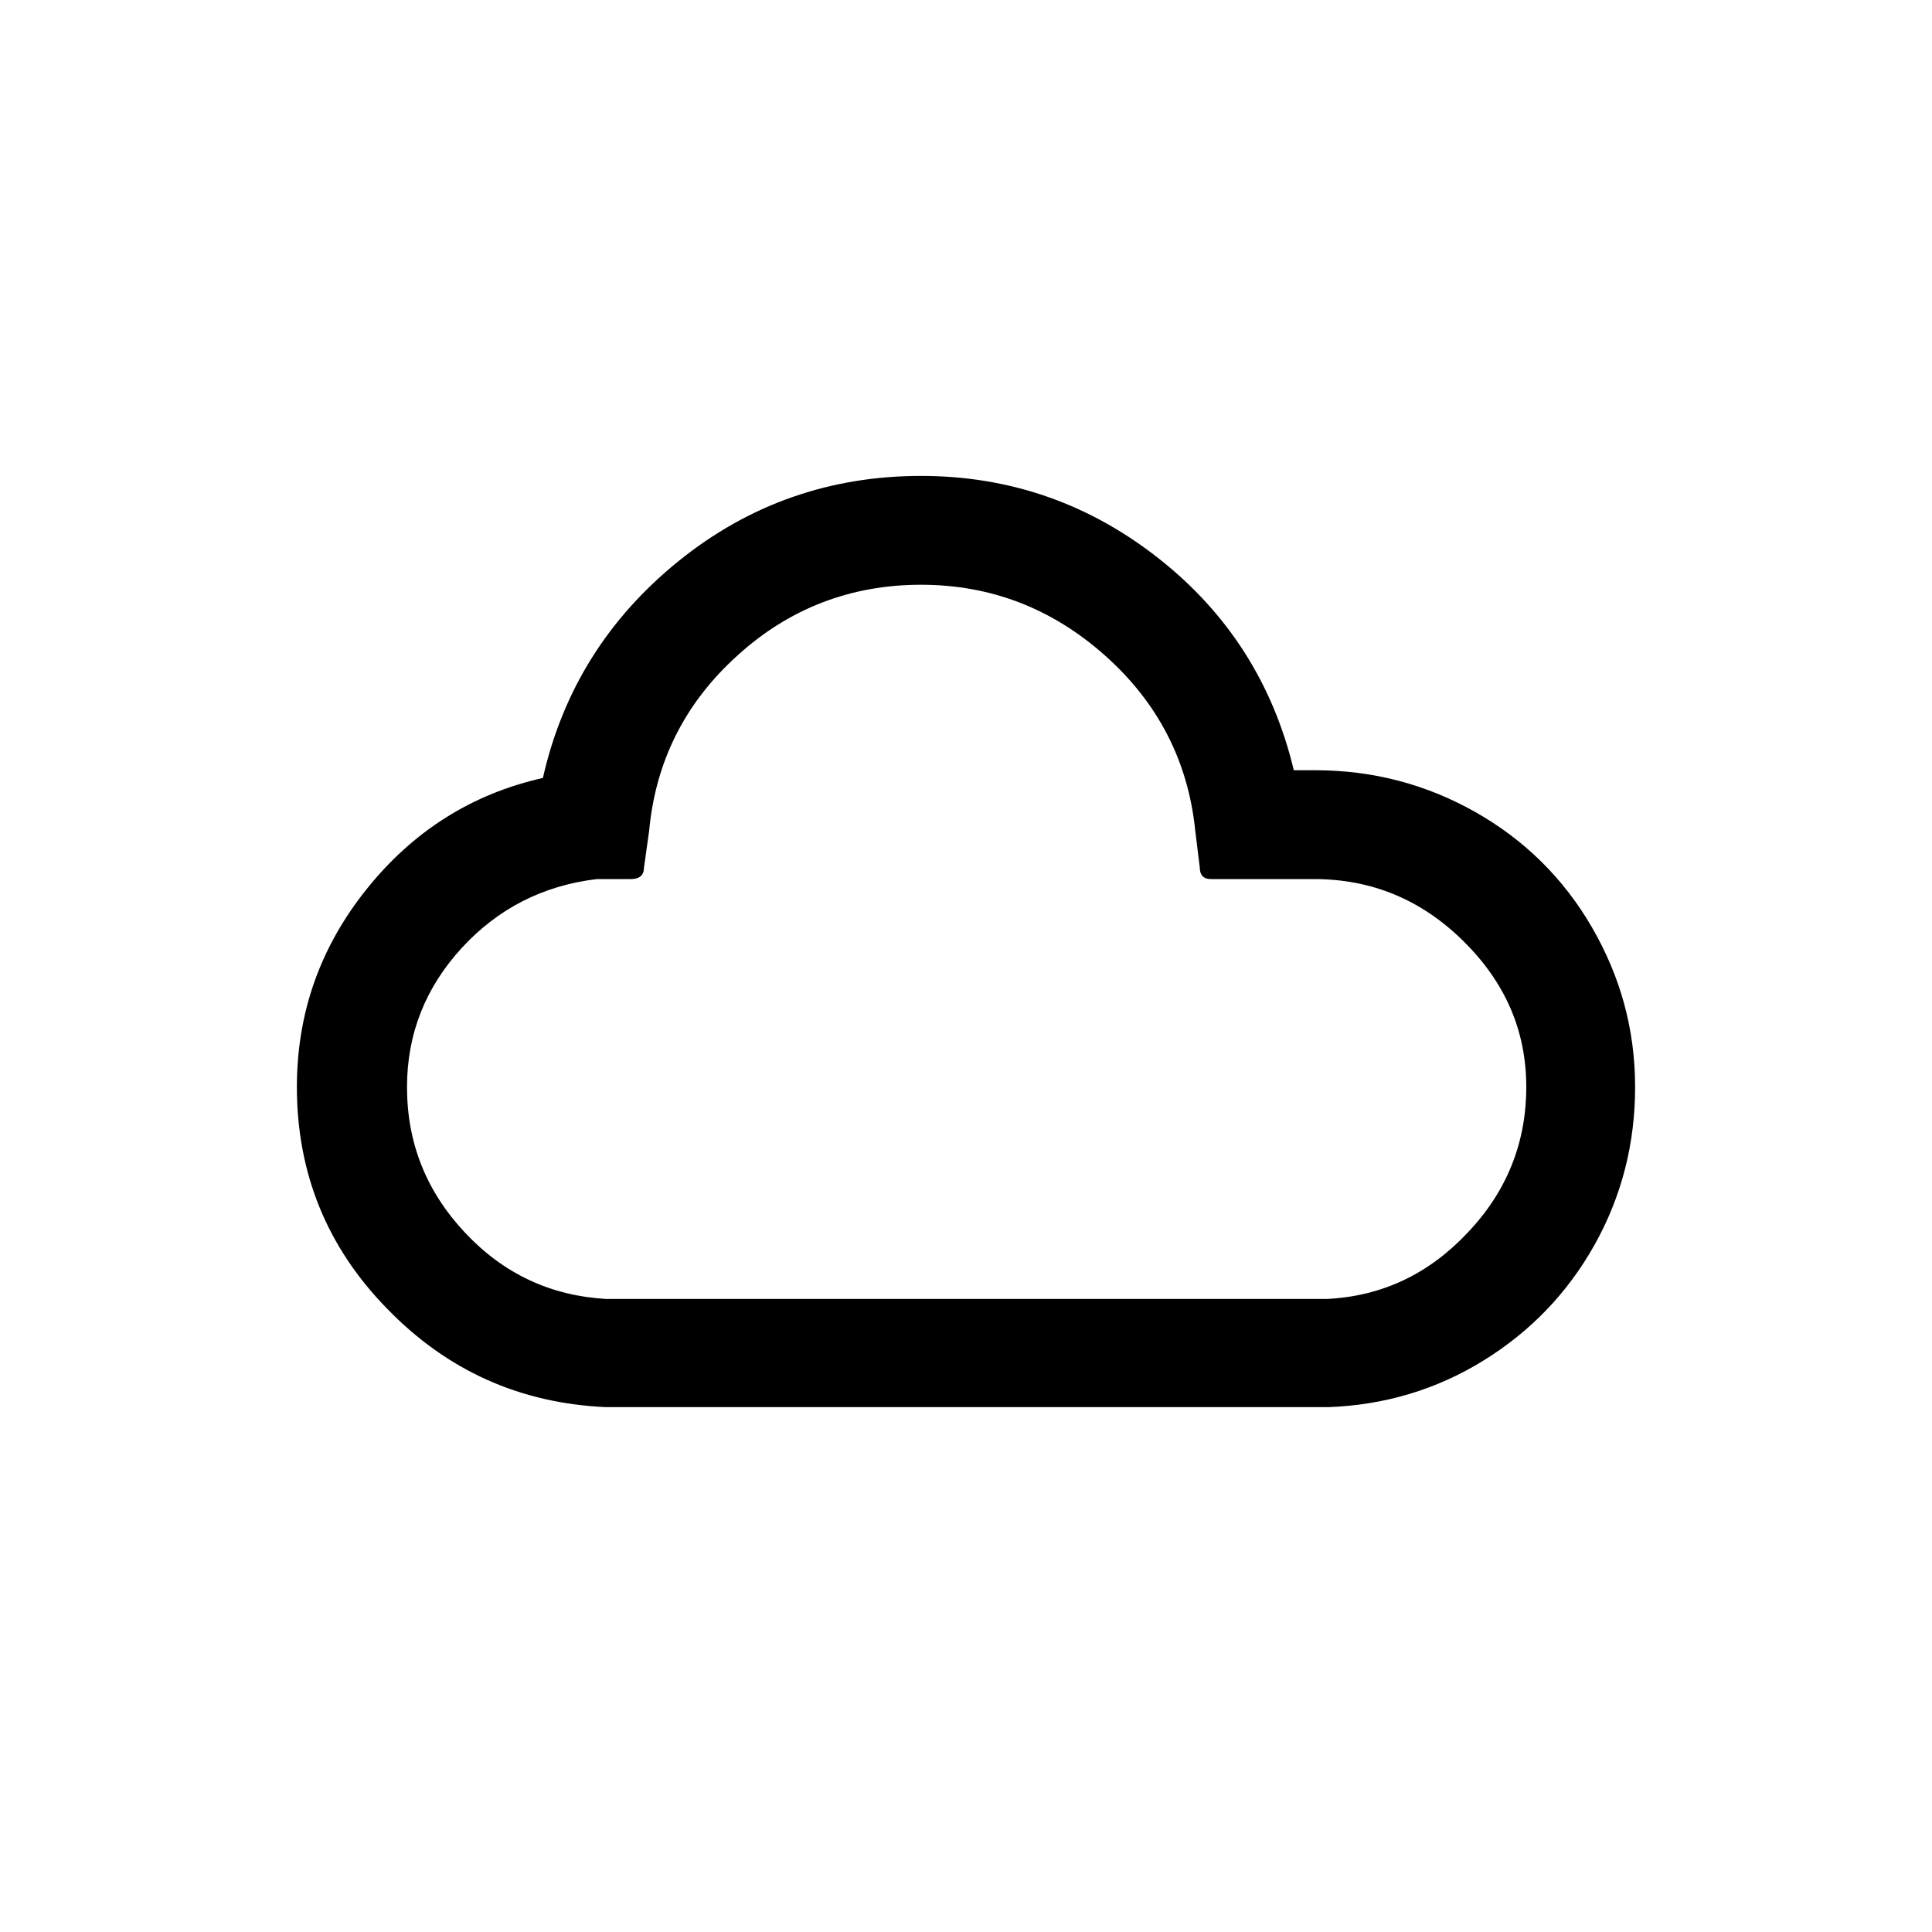
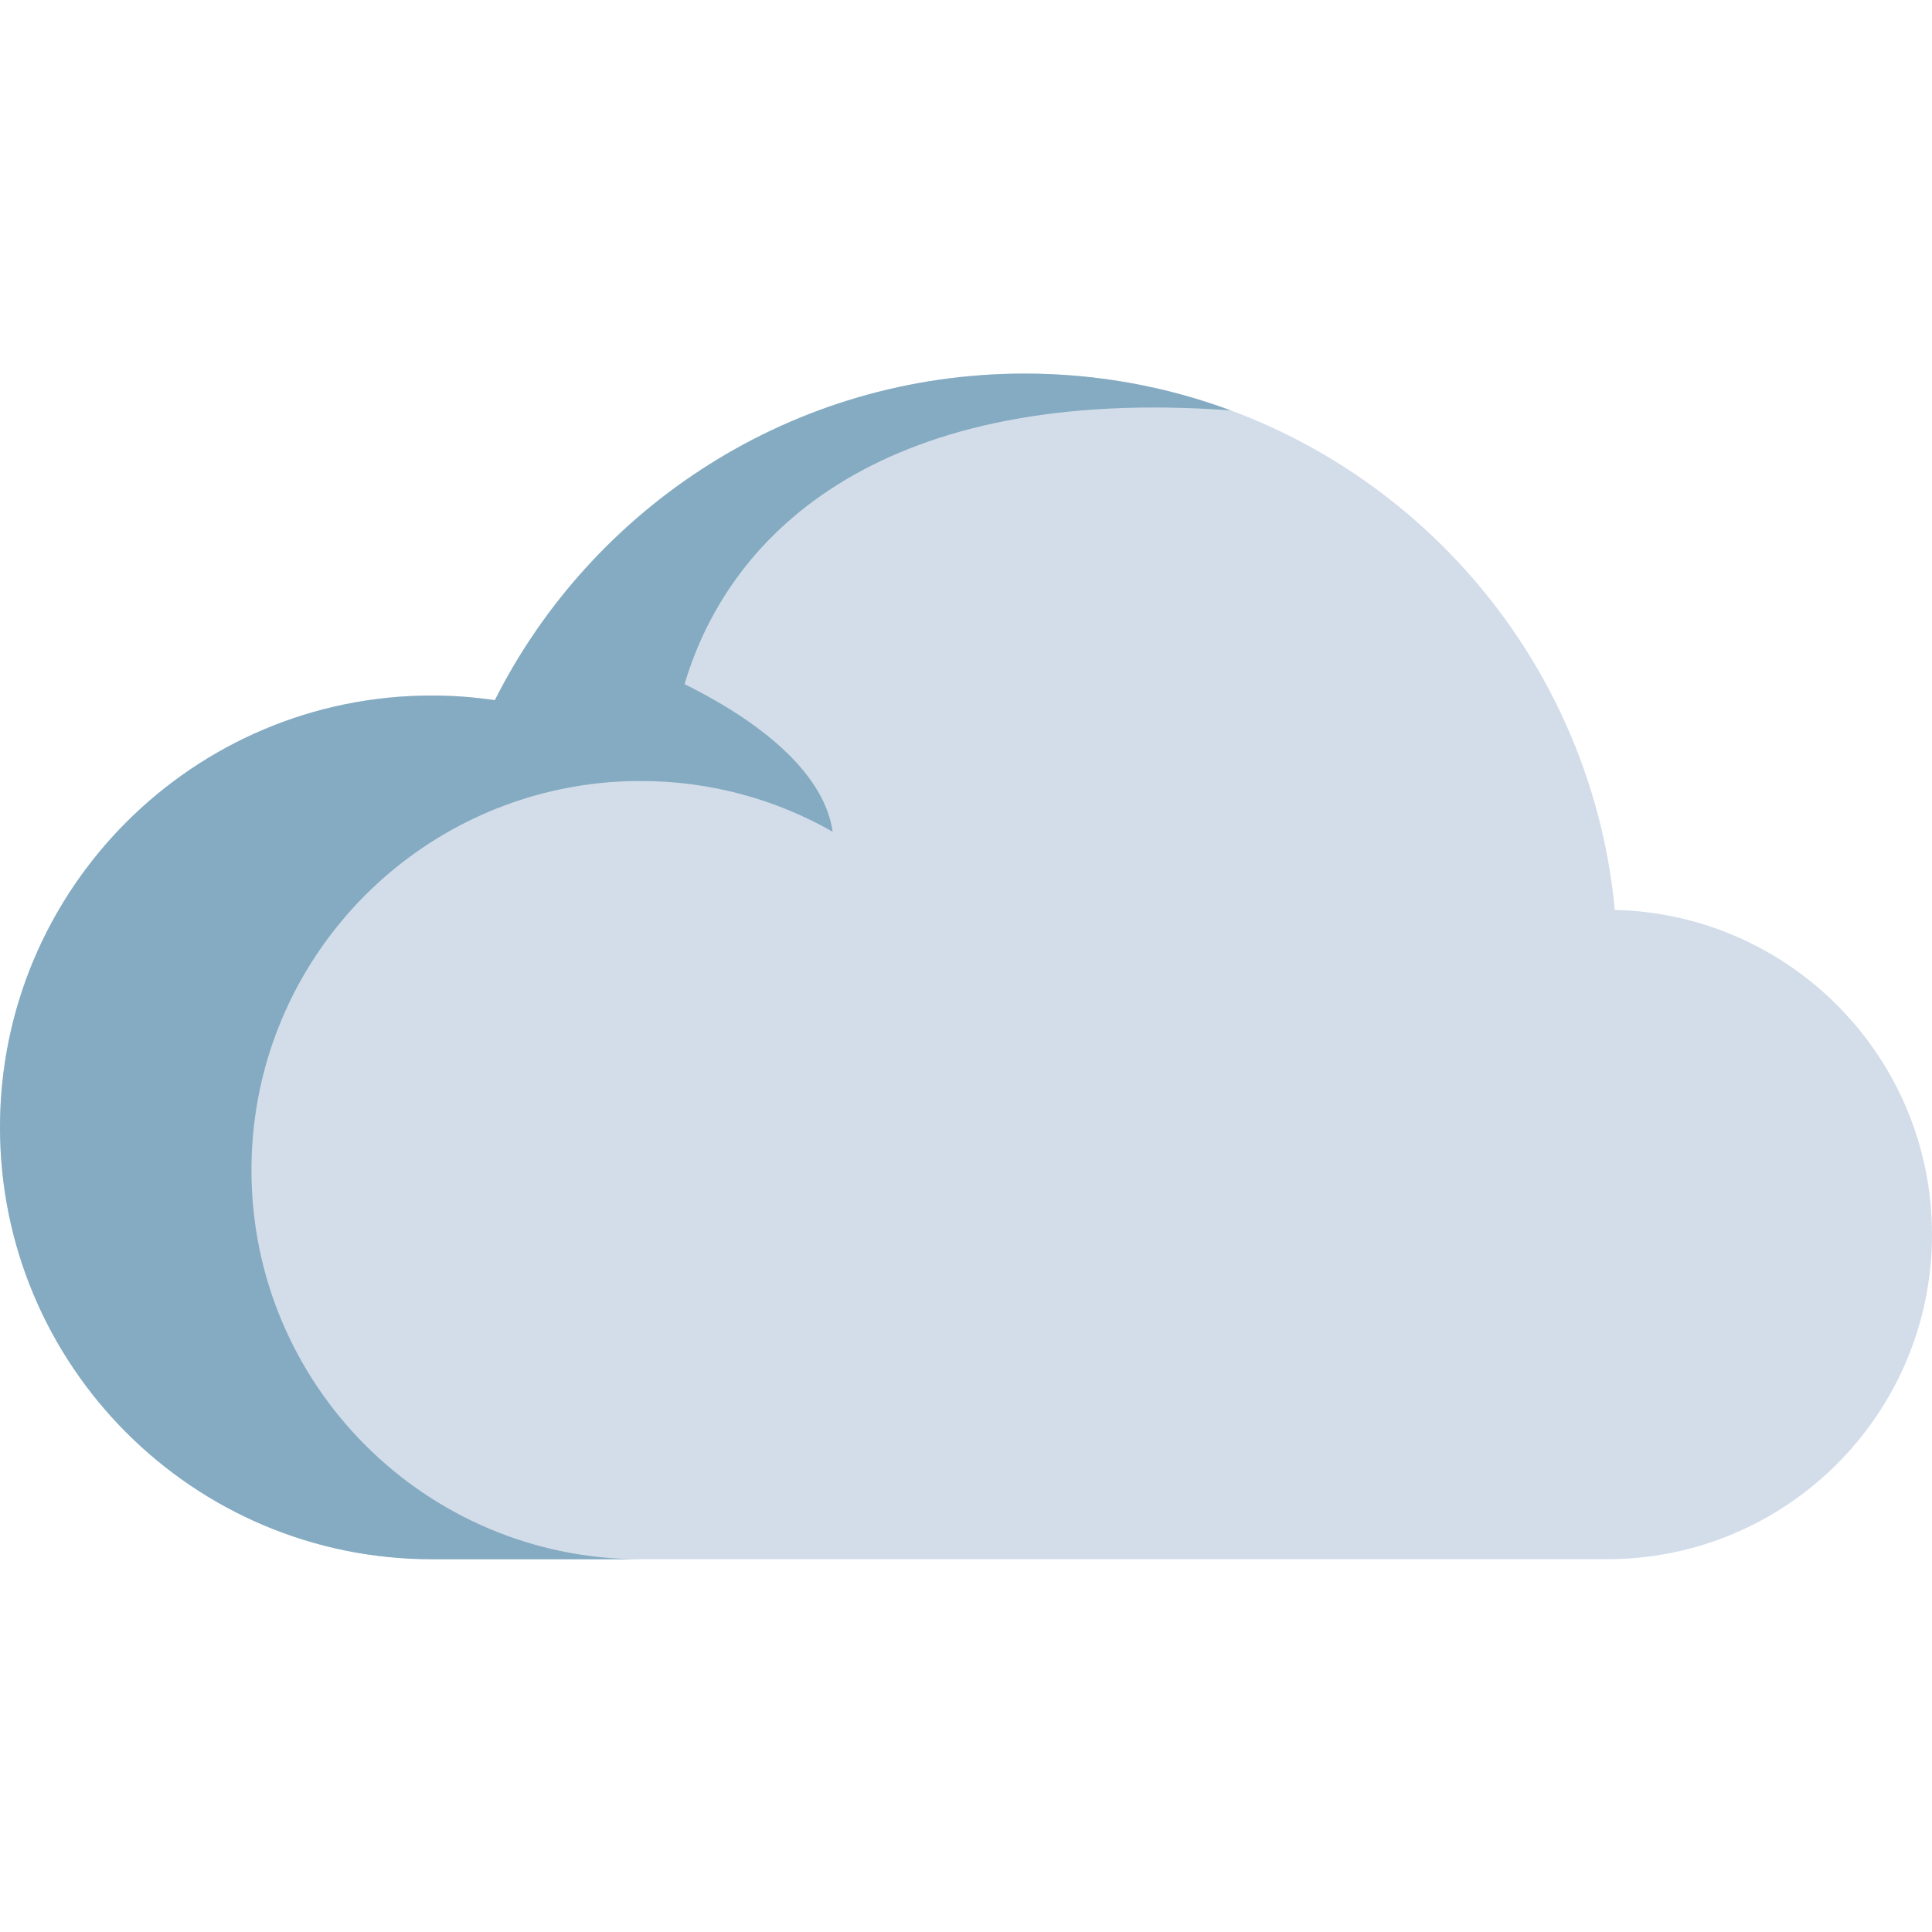
- <svg xmlns="http://www.w3.org/2000/svg" version="1.1" id="Layer_1" x="0px" y="0px" viewBox="0 0 30 30" style="enable-background:new 0 0 30 30;" xml:space="preserve">
-   <path d="M4.61,16.88c0-1.15,0.36-2.17,1.08-3.07c0.72-0.9,1.63-1.48,2.74-1.73c0.31-1.37,1.02-2.49,2.11-3.37s2.35-1.32,3.76-1.32  c1.38,0,2.61,0.43,3.69,1.28s1.78,1.95,2.1,3.29h0.33c0.9,0,1.73,0.22,2.49,0.65s1.37,1.03,1.81,1.79c0.44,0.76,0.67,1.58,0.67,2.48  c0,0.88-0.21,1.7-0.63,2.45s-1,1.35-1.73,1.8c-0.73,0.45-1.54,0.69-2.41,0.72H9.41c-1.34-0.06-2.47-0.57-3.4-1.53  C5.08,19.37,4.61,18.22,4.61,16.88z M6.32,16.88c0,0.87,0.3,1.62,0.9,2.26s1.33,0.98,2.19,1.03h11.19c0.86-0.04,1.59-0.39,2.19-1.03  c0.61-0.64,0.91-1.4,0.91-2.26c0-0.88-0.33-1.63-0.98-2.27c-0.65-0.64-1.42-0.96-2.32-0.96H18.8c-0.11,0-0.17-0.06-0.17-0.18  l-0.07-0.57c-0.11-1.08-0.58-1.99-1.4-2.72c-0.82-0.73-1.77-1.1-2.86-1.1c-1.09,0-2.05,0.37-2.85,1.1  c-0.81,0.73-1.27,1.64-1.37,2.72l-0.08,0.57c0,0.12-0.07,0.18-0.2,0.18H9.27c-0.84,0.1-1.54,0.46-2.1,1.07S6.32,16.05,6.32,16.88z" />
+ <svg xmlns="http://www.w3.org/2000/svg" height="512pt" viewBox="0 -99 512 512" width="512pt">
+   <path d="m512 228.148c0 47.527-38.531 86.059-86.078 86.059h-311.477c-63.199 0-114.441-51.227-114.441-114.445 0-63.199 51.242-114.445 114.441-114.445 5.672 0 11.246.438 16.707 1.227 25.848-51.324 79-86.543 140.406-86.543 74.297 0 136.547 51.586 152.895 120.891 1.633 6.914 2.812 14.008 3.492 21.23v.016c46.59 1.066 84.055 39.16 84.055 86.012zm0 0" fill="#d3ddea" />
+   <path d="m326.164 9.766c-17.012-6.316-35.414-9.758-54.605-9.758-61.406 0-114.543 35.219-140.41 86.527v.016c-5.457-.793-11.031-1.227-16.703-1.227-63.215 0-114.445 51.246-114.445 114.445 0 63.215 51.23 114.445 114.445 114.445h55.316c-56.965 0-103.121-46.172-103.121-103.121 0-50.535 36.352-92.586 84.348-101.406 4.75-.887 9.613-1.438 14.57-1.633 1.391-.047 2.797-.082 4.203-.082 18.512 0 35.895 4.879 50.906 13.445-2.086-14.531-17.105-28.141-39.25-39.105 12.16-41.125 53.543-79.266 144.746-72.547zm0 0" fill="#84abc1" />
</svg>
